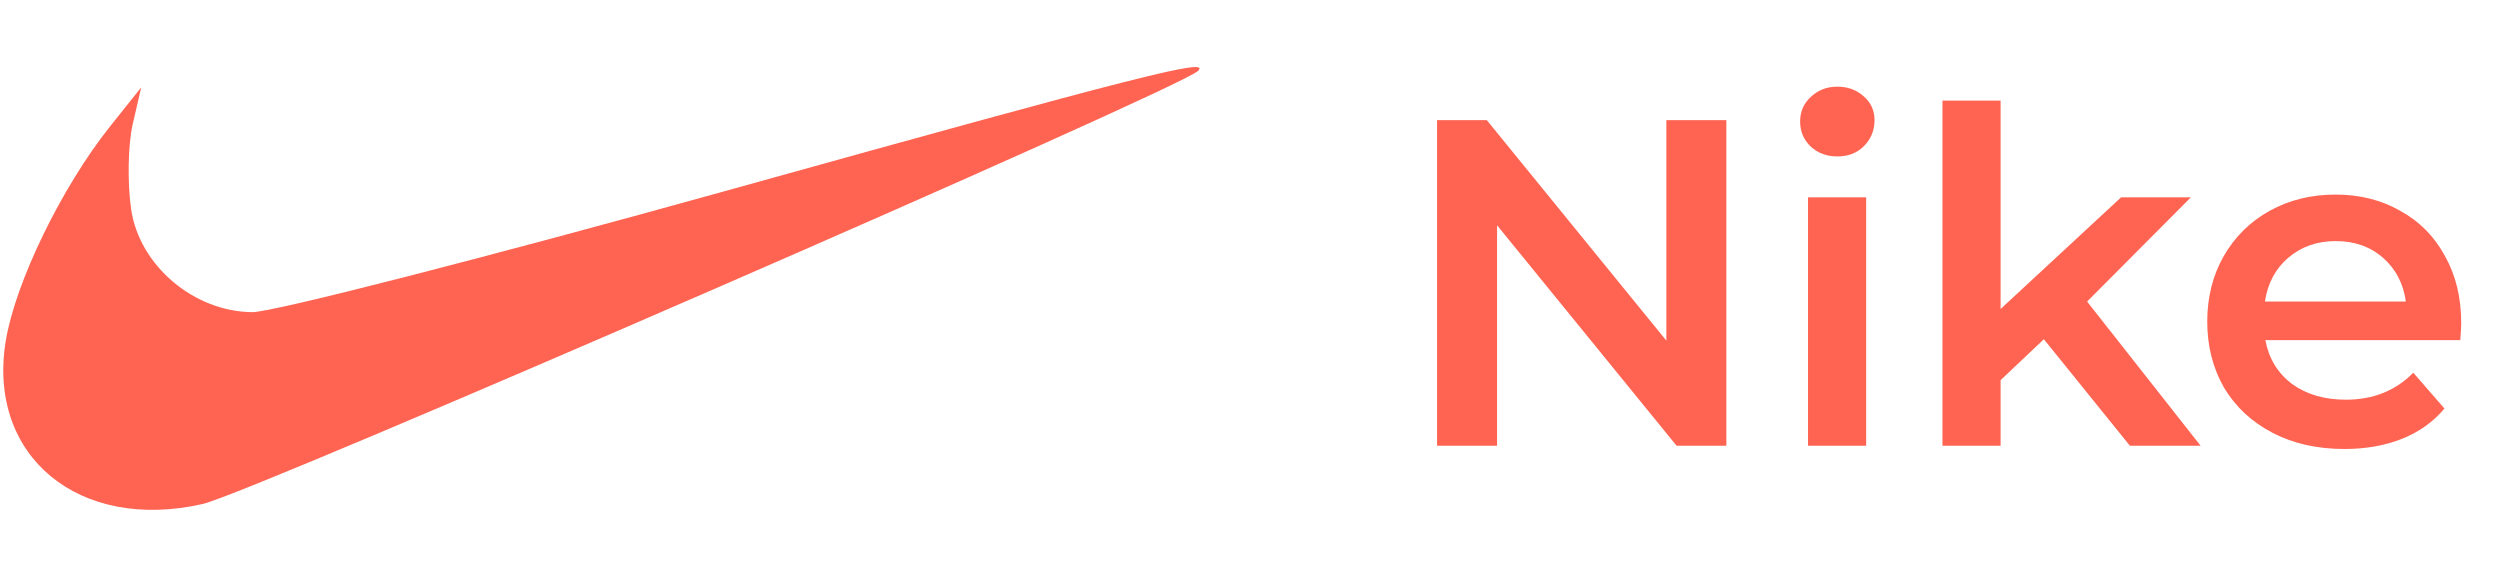
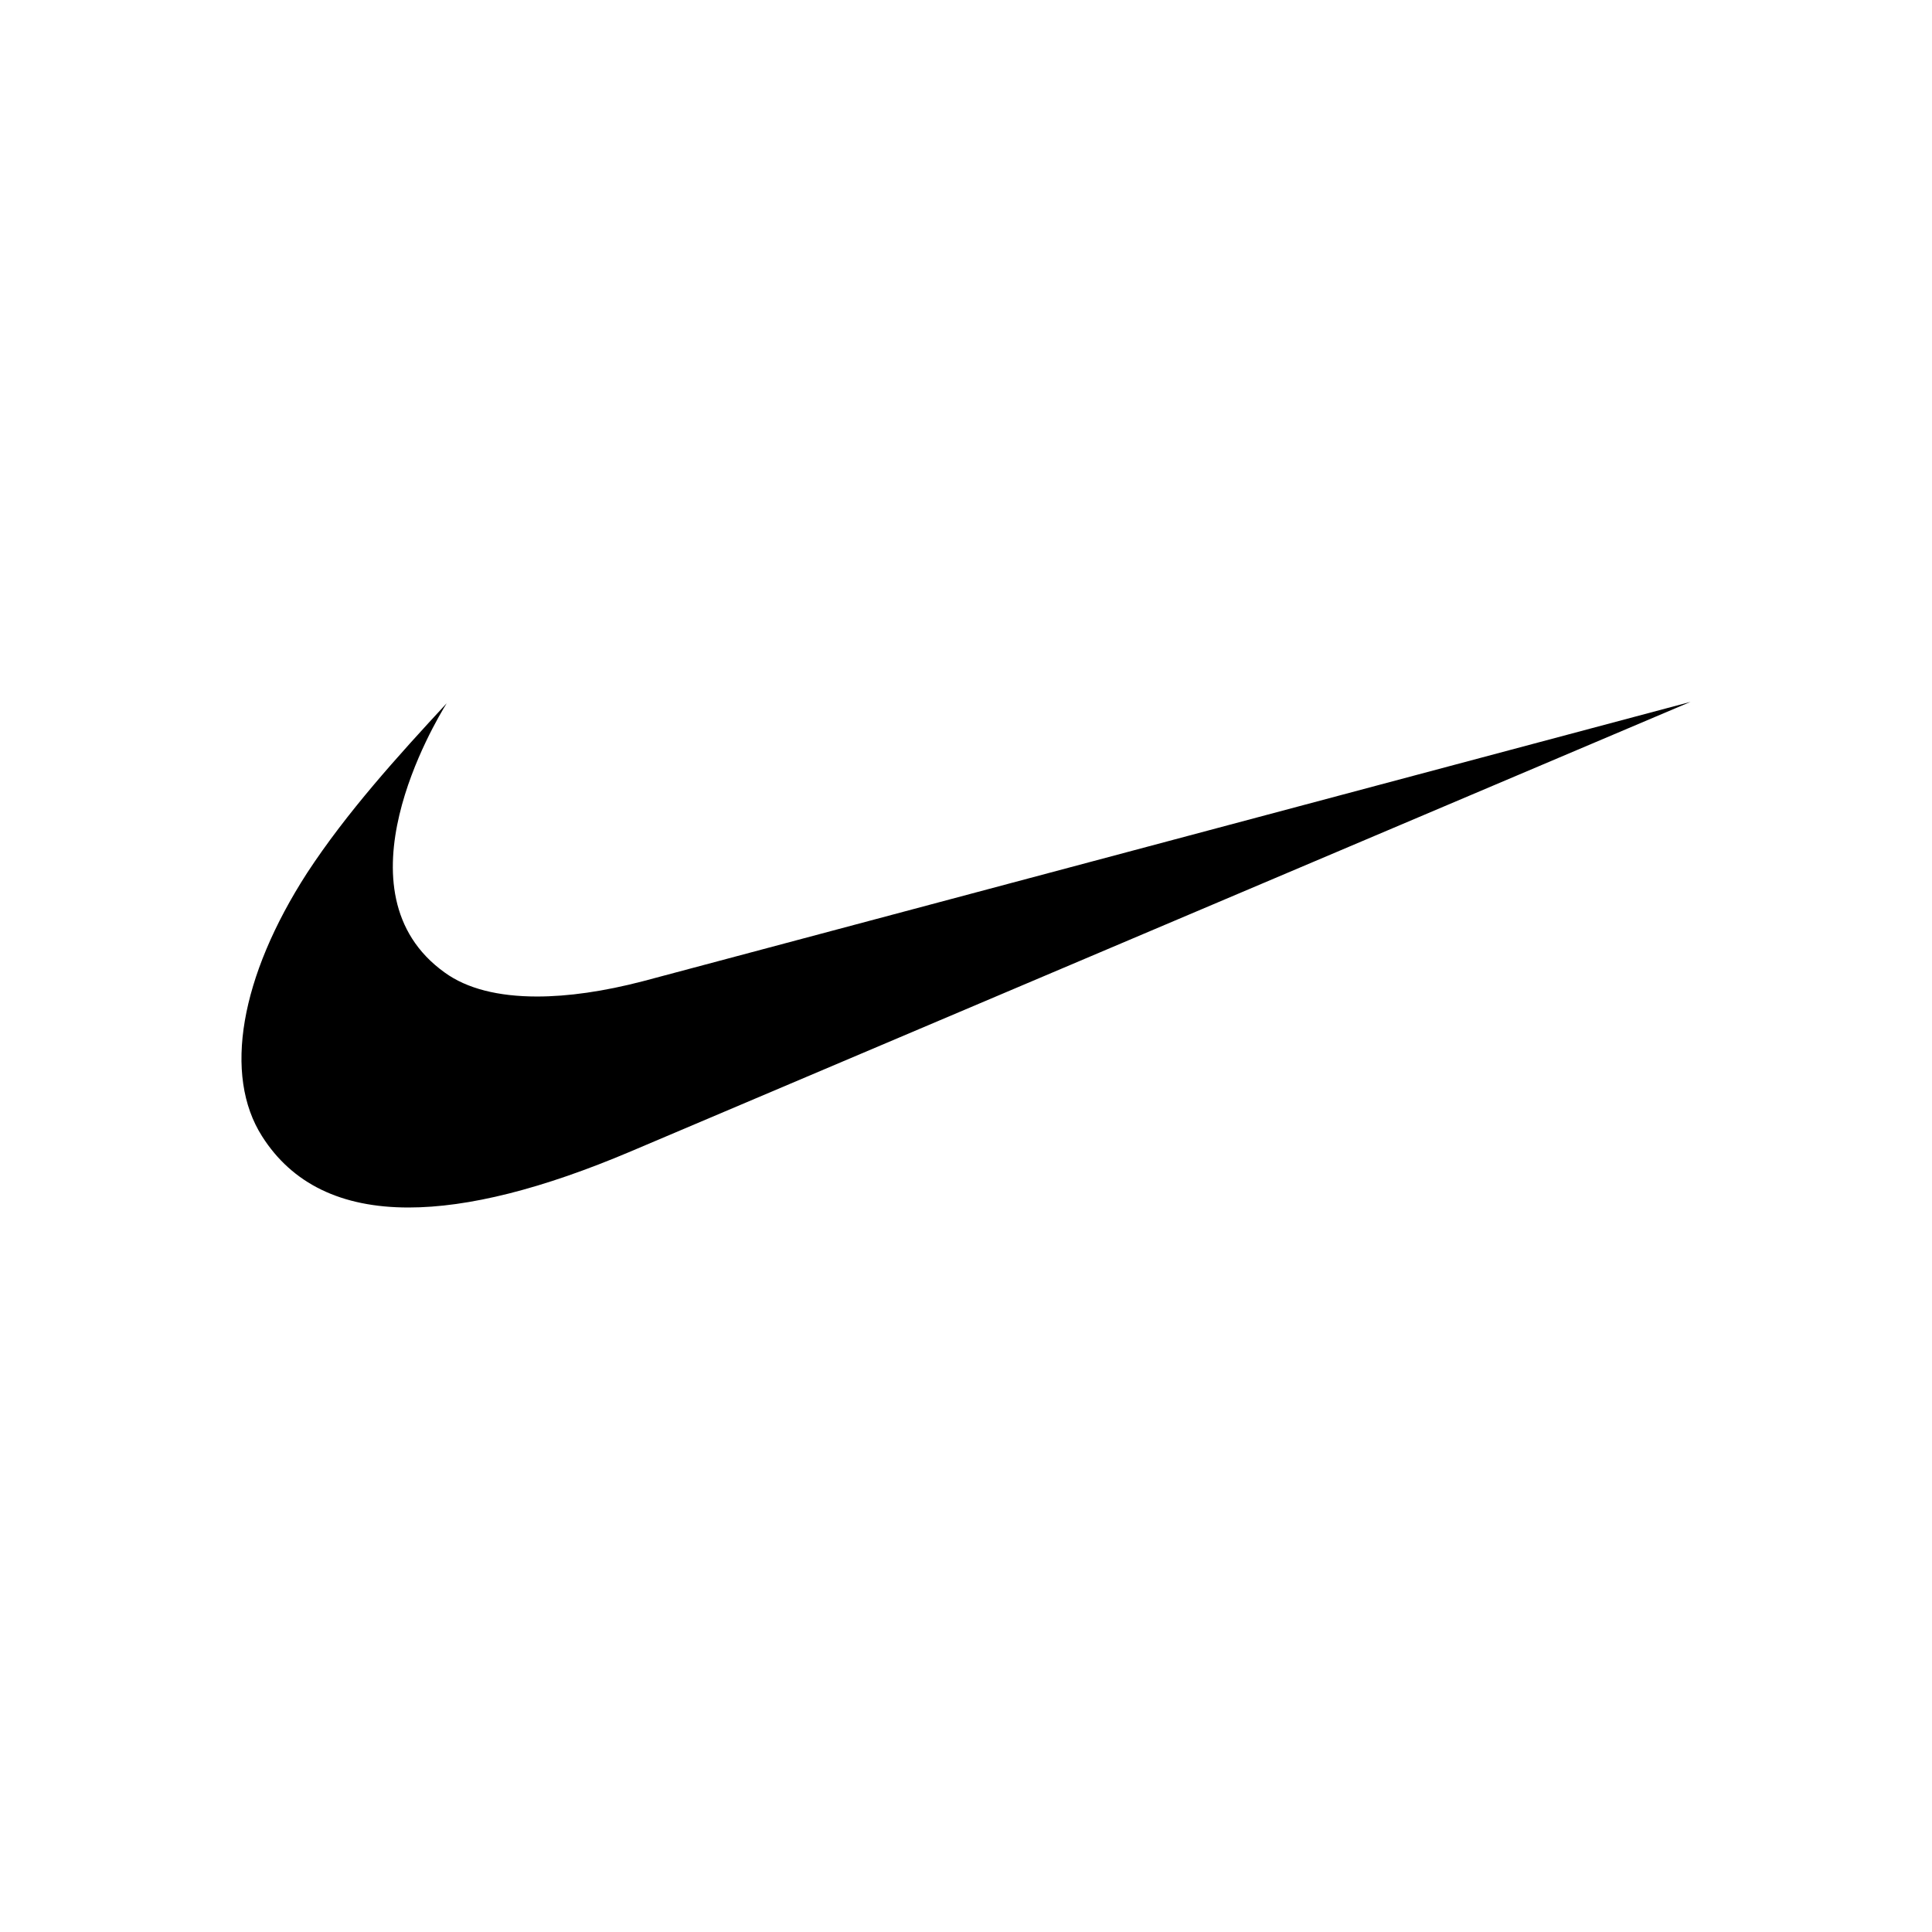
- <svg xmlns="http://www.w3.org/2000/svg" width="129" height="29" viewBox="0 0 129 29" fill="none">
-   <path d="M89.08 6.2V23H86.512L77.248 11.624V23H74.152V6.2H76.72L85.984 17.576V6.2H89.08ZM93.294 10.184H96.294V23H93.294V10.184ZM94.806 8.072C94.262 8.072 93.806 7.904 93.438 7.568C93.07 7.216 92.886 6.784 92.886 6.272C92.886 5.76 93.07 5.336 93.438 5C93.806 4.648 94.262 4.472 94.806 4.472C95.35 4.472 95.806 4.64 96.174 4.976C96.542 5.296 96.726 5.704 96.726 6.2C96.726 6.728 96.542 7.176 96.174 7.544C95.822 7.896 95.366 8.072 94.806 8.072ZM105.463 17.504L103.231 19.616V23H100.231V5.192H103.231V15.944L109.447 10.184H113.047L107.695 15.56L113.551 23H109.903L105.463 17.504ZM126.998 16.664C126.998 16.872 126.982 17.168 126.95 17.552H116.894C117.07 18.496 117.526 19.248 118.262 19.808C119.014 20.352 119.942 20.624 121.046 20.624C122.454 20.624 123.614 20.16 124.526 19.232L126.134 21.08C125.558 21.768 124.83 22.288 123.95 22.64C123.07 22.992 122.078 23.168 120.974 23.168C119.566 23.168 118.326 22.888 117.254 22.328C116.182 21.768 115.35 20.992 114.758 20C114.182 18.992 113.894 17.856 113.894 16.592C113.894 15.344 114.174 14.224 114.734 13.232C115.31 12.224 116.102 11.44 117.11 10.88C118.118 10.32 119.254 10.04 120.518 10.04C121.766 10.04 122.878 10.32 123.854 10.88C124.846 11.424 125.614 12.2 126.158 13.208C126.718 14.2 126.998 15.352 126.998 16.664ZM120.518 12.44C119.558 12.44 118.742 12.728 118.07 13.304C117.414 13.864 117.014 14.616 116.87 15.56H124.142C124.014 14.632 123.622 13.88 122.966 13.304C122.31 12.728 121.494 12.44 120.518 12.44Z" fill="#FF6452" />
-   <path fill-rule="evenodd" clip-rule="evenodd" d="M37.61 9.805C25.135 13.276 14.071 16.112 13.024 16.107C10.011 16.09 7.192 13.701 6.768 10.806C6.569 9.444 6.604 7.469 6.846 6.418L7.287 4.507L5.672 6.532C3.17 9.671 0.775 14.608 0.291 17.626C-0.659 23.552 4.086 27.46 10.465 26.004C12.994 25.427 60.955 4.557 61.822 3.656C62.483 2.969 58.945 3.867 37.61 9.805Z" fill="#FF6452" />
+ <svg xmlns="http://www.w3.org/2000/svg" viewBox="0 0 24 24" width="24" height="24">
+   <path fill="currentColor" fill-rule="evenodd" d="M21 8.719L7.836 14.303C6.74 14.768 5.818 15 5.075 15c-.836 0-1.445-.295-1.819-.884-.485-.76-.273-1.982.559-3.272.494-.754 1.122-1.446 1.734-2.108-.144.234-1.415 2.349-.025 3.345.275.2.666.298 1.147.298.386 0 .829-.063 1.316-.19L21 8.719z" clip-rule="evenodd" />
</svg>
